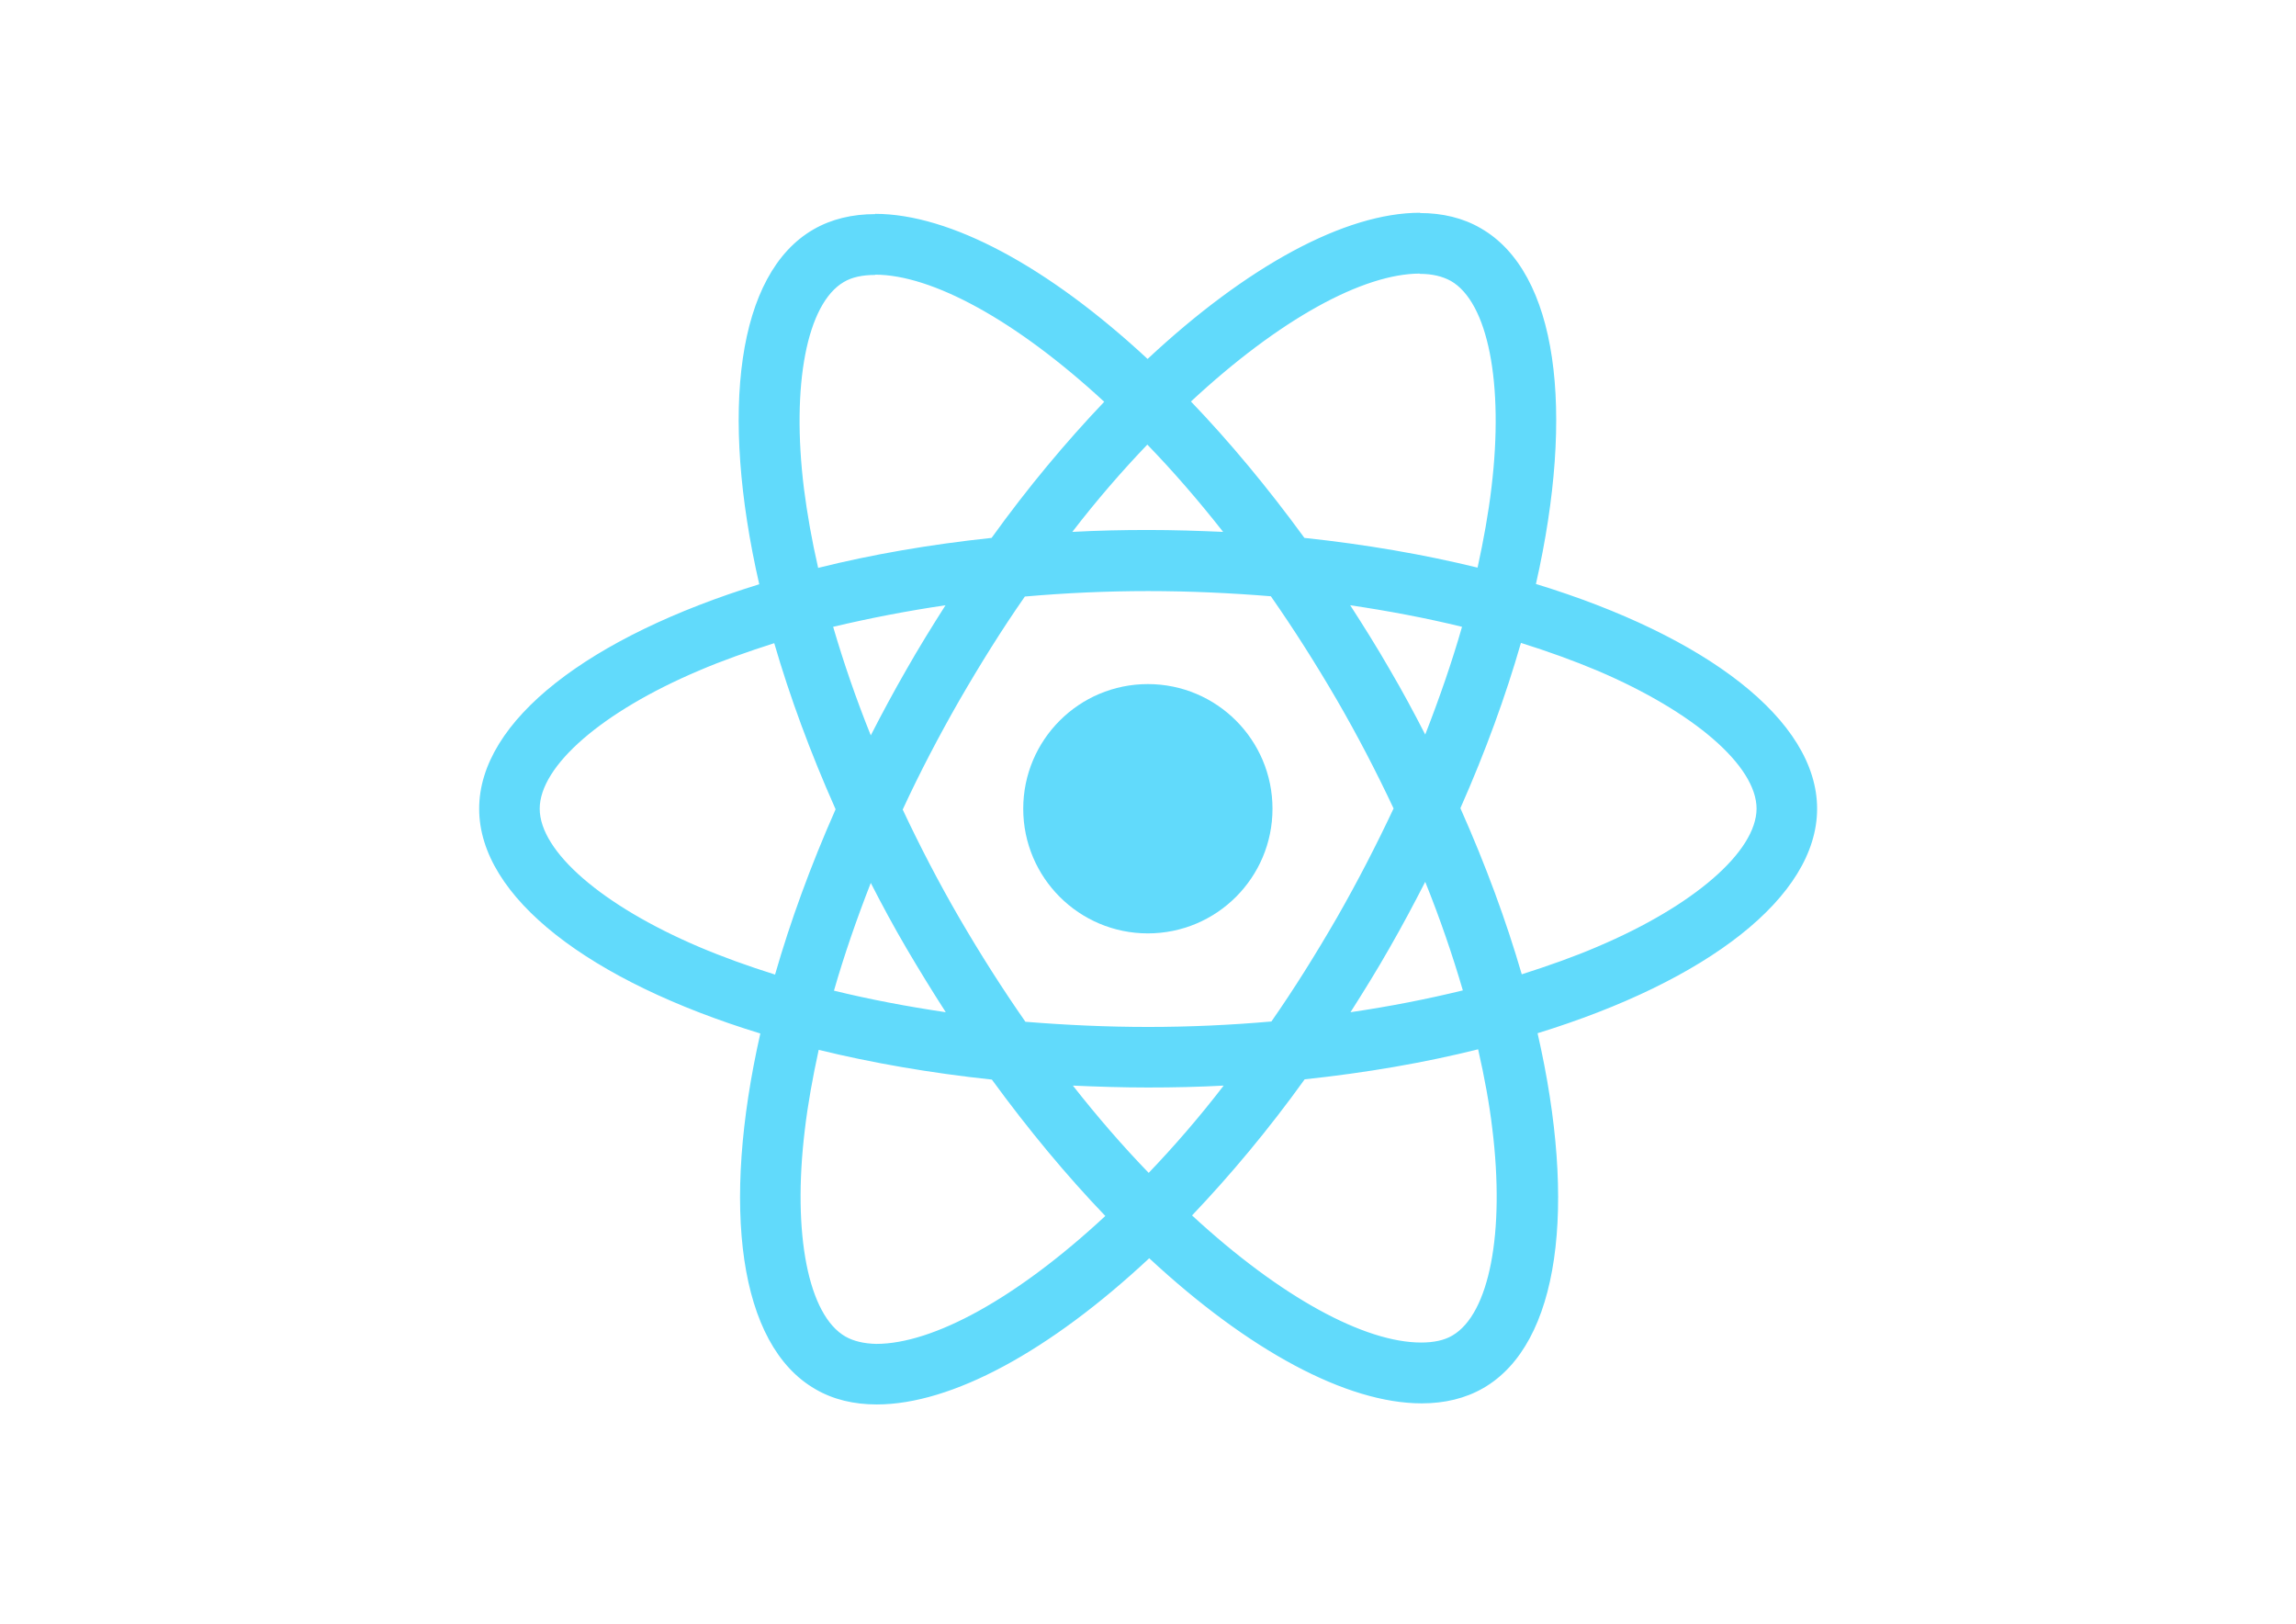
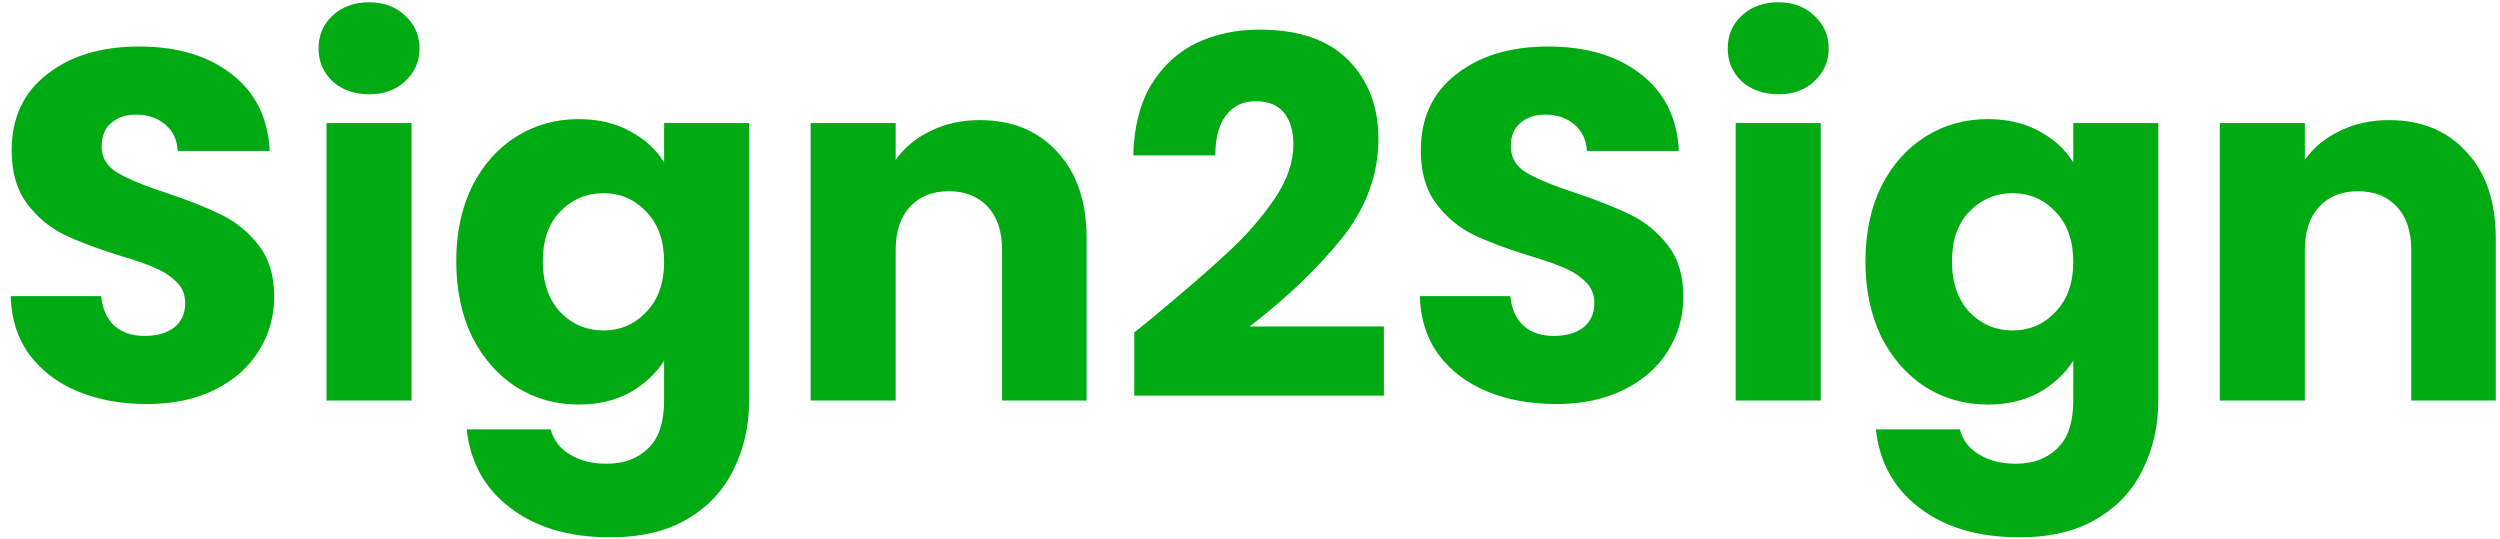
- <svg xmlns="http://www.w3.org/2000/svg" viewBox="0 0 841.9 595.3">
-   <g fill="#61DAFB">
-     <path d="M666.3 296.5c0-32.5-40.7-63.3-103.1-82.4 14.4-63.6 8-114.2-20.2-130.4-6.5-3.8-14.1-5.6-22.4-5.6v22.3c4.6 0 8.3.9 11.4 2.6 13.6 7.8 19.5 37.5 14.9 75.7-1.1 9.4-2.9 19.3-5.1 29.4-19.6-4.8-41-8.5-63.5-10.9-13.5-18.5-27.5-35.3-41.6-50 32.6-30.3 63.2-46.9 84-46.9V78c-27.5 0-63.5 19.6-99.9 53.6-36.4-33.8-72.4-53.2-99.9-53.2v22.3c20.7 0 51.4 16.5 84 46.6-14 14.7-28 31.4-41.3 49.9-22.6 2.4-44 6.1-63.6 11-2.3-10-4-19.7-5.2-29-4.7-38.2 1.1-67.9 14.6-75.8 3-1.8 6.9-2.6 11.5-2.6V78.5c-8.4 0-16 1.8-22.6 5.6-28.1 16.2-34.4 66.7-19.9 130.1-62.2 19.2-102.7 49.9-102.7 82.3 0 32.5 40.7 63.3 103.1 82.4-14.4 63.6-8 114.2 20.2 130.4 6.5 3.8 14.1 5.6 22.5 5.6 27.5 0 63.5-19.6 99.9-53.6 36.4 33.8 72.4 53.2 99.9 53.2 8.4 0 16-1.8 22.6-5.6 28.1-16.2 34.4-66.7 19.9-130.1 62-19.1 102.5-49.9 102.5-82.3zm-130.2-66.7c-3.7 12.9-8.3 26.2-13.5 39.5-4.1-8-8.4-16-13.1-24-4.6-8-9.5-15.8-14.4-23.4 14.2 2.1 27.9 4.7 41 7.9zm-45.8 106.5c-7.8 13.5-15.8 26.3-24.1 38.2-14.9 1.3-30 2-45.2 2-15.1 0-30.2-.7-45-1.9-8.3-11.9-16.4-24.6-24.2-38-7.6-13.1-14.5-26.4-20.8-39.8 6.2-13.4 13.2-26.8 20.7-39.9 7.8-13.5 15.8-26.3 24.1-38.2 14.9-1.3 30-2 45.2-2 15.1 0 30.2.7 45 1.9 8.3 11.9 16.4 24.6 24.2 38 7.6 13.1 14.5 26.4 20.8 39.8-6.3 13.4-13.2 26.8-20.7 39.9zm32.3-13c5.4 13.4 10 26.8 13.8 39.8-13.1 3.2-26.9 5.9-41.2 8 4.9-7.7 9.8-15.6 14.4-23.7 4.6-8 8.9-16.1 13-24.1zM421.2 430c-9.3-9.6-18.6-20.3-27.8-32 9 .4 18.2.7 27.5.7 9.4 0 18.7-.2 27.8-.7-9 11.7-18.3 22.4-27.5 32zm-74.4-58.9c-14.2-2.1-27.9-4.7-41-7.9 3.7-12.9 8.3-26.2 13.5-39.5 4.1 8 8.4 16 13.1 24 4.7 8 9.5 15.8 14.4 23.4zM420.7 163c9.3 9.6 18.6 20.3 27.8 32-9-.4-18.2-.7-27.5-.7-9.4 0-18.7.2-27.8.7 9-11.7 18.3-22.4 27.5-32zm-74 58.9c-4.9 7.7-9.8 15.6-14.4 23.7-4.6 8-8.9 16-13 24-5.4-13.4-10-26.8-13.8-39.8 13.1-3.1 26.9-5.8 41.2-7.9zm-90.5 125.2c-35.4-15.1-58.3-34.9-58.3-50.6 0-15.7 22.9-35.6 58.3-50.6 8.6-3.7 18-7 27.7-10.1 5.7 19.6 13.2 40 22.5 60.9-9.2 20.8-16.6 41.1-22.2 60.6-9.9-3.1-19.3-6.5-28-10.2zM310 490c-13.6-7.8-19.5-37.5-14.9-75.7 1.1-9.4 2.9-19.3 5.1-29.4 19.6 4.8 41 8.5 63.5 10.9 13.5 18.5 27.5 35.3 41.6 50-32.6 30.3-63.2 46.9-84 46.9-4.5-.1-8.3-1-11.3-2.7zm237.2-76.2c4.7 38.2-1.1 67.9-14.6 75.8-3 1.8-6.9 2.6-11.5 2.6-20.7 0-51.4-16.5-84-46.6 14-14.7 28-31.4 41.3-49.9 22.6-2.4 44-6.1 63.6-11 2.3 10.1 4.1 19.8 5.2 29.1zm38.5-66.7c-8.6 3.7-18 7-27.7 10.1-5.7-19.6-13.2-40-22.5-60.9 9.2-20.8 16.6-41.1 22.2-60.6 9.9 3.1 19.3 6.5 28.1 10.2 35.4 15.1 58.3 34.9 58.3 50.6-.1 15.7-23 35.6-58.4 50.6zM320.8 78.4z" />
-     <circle cx="420.9" cy="296.5" r="45.7" />
-     <path d="M520.5 78.1z" />
-   </g>
+ <svg xmlns="http://www.w3.org/2000/svg" width="181" height="39" viewBox="0 0 181 39" fill="none">
+   <path d="M10.636 29.252C8.788 29.252 7.132 28.952 5.668 28.352C4.204 27.752 3.028 26.864 2.14 25.688C1.276 24.512 0.82 23.096 0.772 21.44H7.324C7.42 22.376 7.744 23.096 8.296 23.6C8.848 24.08 9.568 24.32 10.456 24.32C11.368 24.32 12.088 24.116 12.616 23.708C13.144 23.276 13.408 22.688 13.408 21.944C13.408 21.32 13.192 20.804 12.76 20.396C12.352 19.988 11.836 19.652 11.212 19.388C10.612 19.124 9.748 18.824 8.62 18.488C6.988 17.984 5.656 17.48 4.624 16.976C3.592 16.472 2.704 15.728 1.96 14.744C1.216 13.76 0.844 12.476 0.844 10.892C0.844 8.54 1.696 6.704 3.4 5.384C5.104 4.04 7.324 3.368 10.06 3.368C12.844 3.368 15.088 4.04 16.792 5.384C18.496 6.704 19.408 8.552 19.528 10.928H12.868C12.82 10.112 12.52 9.476 11.968 9.02C11.416 8.54 10.708 8.3 9.844 8.3C9.1 8.3 8.5 8.504 8.044 8.912C7.588 9.296 7.36 9.86 7.36 10.604C7.36 11.42 7.744 12.056 8.512 12.512C9.28 12.968 10.48 13.46 12.112 13.988C13.744 14.54 15.064 15.068 16.072 15.572C17.104 16.076 17.992 16.808 18.736 17.768C19.48 18.728 19.852 19.964 19.852 21.476C19.852 22.916 19.48 24.224 18.736 25.4C18.016 26.576 16.96 27.512 15.568 28.208C14.176 28.904 12.532 29.252 10.636 29.252ZM26.736 6.824C25.656 6.824 24.768 6.512 24.072 5.888C23.4 5.24 23.064 4.448 23.064 3.512C23.064 2.552 23.4 1.76 24.072 1.136C24.768 0.488 25.656 0.164 26.736 0.164C27.792 0.164 28.656 0.488 29.328 1.136C30.024 1.76 30.372 2.552 30.372 3.512C30.372 4.448 30.024 5.24 29.328 5.888C28.656 6.512 27.792 6.824 26.736 6.824ZM29.796 8.912V29H23.64V8.912H29.796ZM41.889 8.624C43.305 8.624 44.541 8.912 45.597 9.488C46.677 10.064 47.505 10.82 48.081 11.756V8.912H54.237V28.964C54.237 30.812 53.865 32.48 53.121 33.968C52.401 35.48 51.285 36.68 49.773 37.568C48.285 38.456 46.425 38.9 44.193 38.9C41.217 38.9 38.805 38.192 36.957 36.776C35.109 35.384 34.053 33.488 33.789 31.088H39.873C40.065 31.856 40.521 32.456 41.241 32.888C41.961 33.344 42.849 33.572 43.905 33.572C45.177 33.572 46.185 33.2 46.929 32.456C47.697 31.736 48.081 30.572 48.081 28.964V26.12C47.481 27.056 46.653 27.824 45.597 28.424C44.541 29 43.305 29.288 41.889 29.288C40.233 29.288 38.733 28.868 37.389 28.028C36.045 27.164 34.977 25.952 34.185 24.392C33.417 22.808 33.033 20.984 33.033 18.92C33.033 16.856 33.417 15.044 34.185 13.484C34.977 11.924 36.045 10.724 37.389 9.884C38.733 9.044 40.233 8.624 41.889 8.624ZM48.081 18.956C48.081 17.42 47.649 16.208 46.785 15.32C45.945 14.432 44.913 13.988 43.689 13.988C42.465 13.988 41.421 14.432 40.557 15.32C39.717 16.184 39.297 17.384 39.297 18.92C39.297 20.456 39.717 21.68 40.557 22.592C41.421 23.48 42.465 23.924 43.689 23.924C44.913 23.924 45.945 23.48 46.785 22.592C47.649 21.704 48.081 20.492 48.081 18.956ZM70.931 8.696C73.283 8.696 75.155 9.464 76.547 11C77.963 12.512 78.671 14.6 78.671 17.264V29H72.551V18.092C72.551 16.748 72.203 15.704 71.507 14.96C70.811 14.216 69.875 13.844 68.699 13.844C67.523 13.844 66.587 14.216 65.891 14.96C65.195 15.704 64.847 16.748 64.847 18.092V29H58.691V8.912H64.847V11.576C65.471 10.688 66.311 9.992 67.367 9.488C68.423 8.96 69.611 8.696 70.931 8.696ZM82.121 24.068C82.937 23.42 83.309 23.12 83.237 23.168C85.589 21.224 87.437 19.628 88.781 18.38C90.149 17.132 91.301 15.824 92.237 14.456C93.173 13.088 93.641 11.756 93.641 10.46C93.641 9.476 93.413 8.708 92.957 8.156C92.501 7.604 91.817 7.328 90.905 7.328C89.993 7.328 89.273 7.676 88.745 8.372C88.241 9.044 87.989 10.004 87.989 11.252H82.049C82.097 9.212 82.529 7.508 83.345 6.14C84.185 4.772 85.277 3.764 86.621 3.116C87.989 2.468 89.501 2.144 91.157 2.144C94.013 2.144 96.161 2.876 97.601 4.34C99.065 5.804 99.797 7.712 99.797 10.064C99.797 12.632 98.921 15.02 97.169 17.228C95.417 19.412 93.185 21.548 90.473 23.636H100.193V28.64H82.121V24.068ZM112.659 29.252C110.811 29.252 109.155 28.952 107.691 28.352C106.227 27.752 105.051 26.864 104.163 25.688C103.299 24.512 102.843 23.096 102.795 21.44H109.347C109.443 22.376 109.767 23.096 110.319 23.6C110.871 24.08 111.591 24.32 112.479 24.32C113.391 24.32 114.111 24.116 114.639 23.708C115.167 23.276 115.431 22.688 115.431 21.944C115.431 21.32 115.215 20.804 114.783 20.396C114.375 19.988 113.859 19.652 113.235 19.388C112.635 19.124 111.771 18.824 110.643 18.488C109.011 17.984 107.679 17.48 106.647 16.976C105.615 16.472 104.727 15.728 103.983 14.744C103.239 13.76 102.867 12.476 102.867 10.892C102.867 8.54 103.719 6.704 105.423 5.384C107.127 4.04 109.347 3.368 112.083 3.368C114.867 3.368 117.111 4.04 118.815 5.384C120.519 6.704 121.431 8.552 121.551 10.928H114.891C114.843 10.112 114.543 9.476 113.991 9.02C113.439 8.54 112.731 8.3 111.867 8.3C111.123 8.3 110.523 8.504 110.067 8.912C109.611 9.296 109.383 9.86 109.383 10.604C109.383 11.42 109.767 12.056 110.535 12.512C111.303 12.968 112.503 13.46 114.135 13.988C115.767 14.54 117.087 15.068 118.095 15.572C119.127 16.076 120.015 16.808 120.759 17.768C121.503 18.728 121.875 19.964 121.875 21.476C121.875 22.916 121.503 24.224 120.759 25.4C120.039 26.576 118.983 27.512 117.591 28.208C116.199 28.904 114.555 29.252 112.659 29.252ZM128.76 6.824C127.68 6.824 126.792 6.512 126.096 5.888C125.424 5.24 125.088 4.448 125.088 3.512C125.088 2.552 125.424 1.76 126.096 1.136C126.792 0.488 127.68 0.164 128.76 0.164C129.816 0.164 130.68 0.488 131.352 1.136C132.048 1.76 132.396 2.552 132.396 3.512C132.396 4.448 132.048 5.24 131.352 5.888C130.68 6.512 129.816 6.824 128.76 6.824ZM131.82 8.912V29H125.664V8.912H131.82ZM143.913 8.624C145.329 8.624 146.565 8.912 147.621 9.488C148.701 10.064 149.529 10.82 150.105 11.756V8.912H156.261V28.964C156.261 30.812 155.889 32.48 155.145 33.968C154.425 35.48 153.309 36.68 151.797 37.568C150.309 38.456 148.449 38.9 146.217 38.9C143.241 38.9 140.829 38.192 138.981 36.776C137.133 35.384 136.077 33.488 135.813 31.088H141.897C142.089 31.856 142.545 32.456 143.265 32.888C143.985 33.344 144.873 33.572 145.929 33.572C147.201 33.572 148.209 33.2 148.953 32.456C149.721 31.736 150.105 30.572 150.105 28.964V26.12C149.505 27.056 148.677 27.824 147.621 28.424C146.565 29 145.329 29.288 143.913 29.288C142.257 29.288 140.757 28.868 139.413 28.028C138.069 27.164 137.001 25.952 136.209 24.392C135.441 22.808 135.057 20.984 135.057 18.92C135.057 16.856 135.441 15.044 136.209 13.484C137.001 11.924 138.069 10.724 139.413 9.884C140.757 9.044 142.257 8.624 143.913 8.624ZM150.105 18.956C150.105 17.42 149.673 16.208 148.809 15.32C147.969 14.432 146.937 13.988 145.713 13.988C144.489 13.988 143.445 14.432 142.581 15.32C141.741 16.184 141.321 17.384 141.321 18.92C141.321 20.456 141.741 21.68 142.581 22.592C143.445 23.48 144.489 23.924 145.713 23.924C146.937 23.924 147.969 23.48 148.809 22.592C149.673 21.704 150.105 20.492 150.105 18.956ZM172.954 8.696C175.306 8.696 177.178 9.464 178.57 11C179.986 12.512 180.694 14.6 180.694 17.264V29H174.574V18.092C174.574 16.748 174.226 15.704 173.53 14.96C172.834 14.216 171.898 13.844 170.722 13.844C169.546 13.844 168.61 14.216 167.914 14.96C167.218 15.704 166.87 16.748 166.87 18.092V29H160.714V8.912H166.87V11.576C167.494 10.688 168.334 9.992 169.39 9.488C170.446 8.96 171.634 8.696 172.954 8.696Z" fill="#00AA13" />
</svg>
